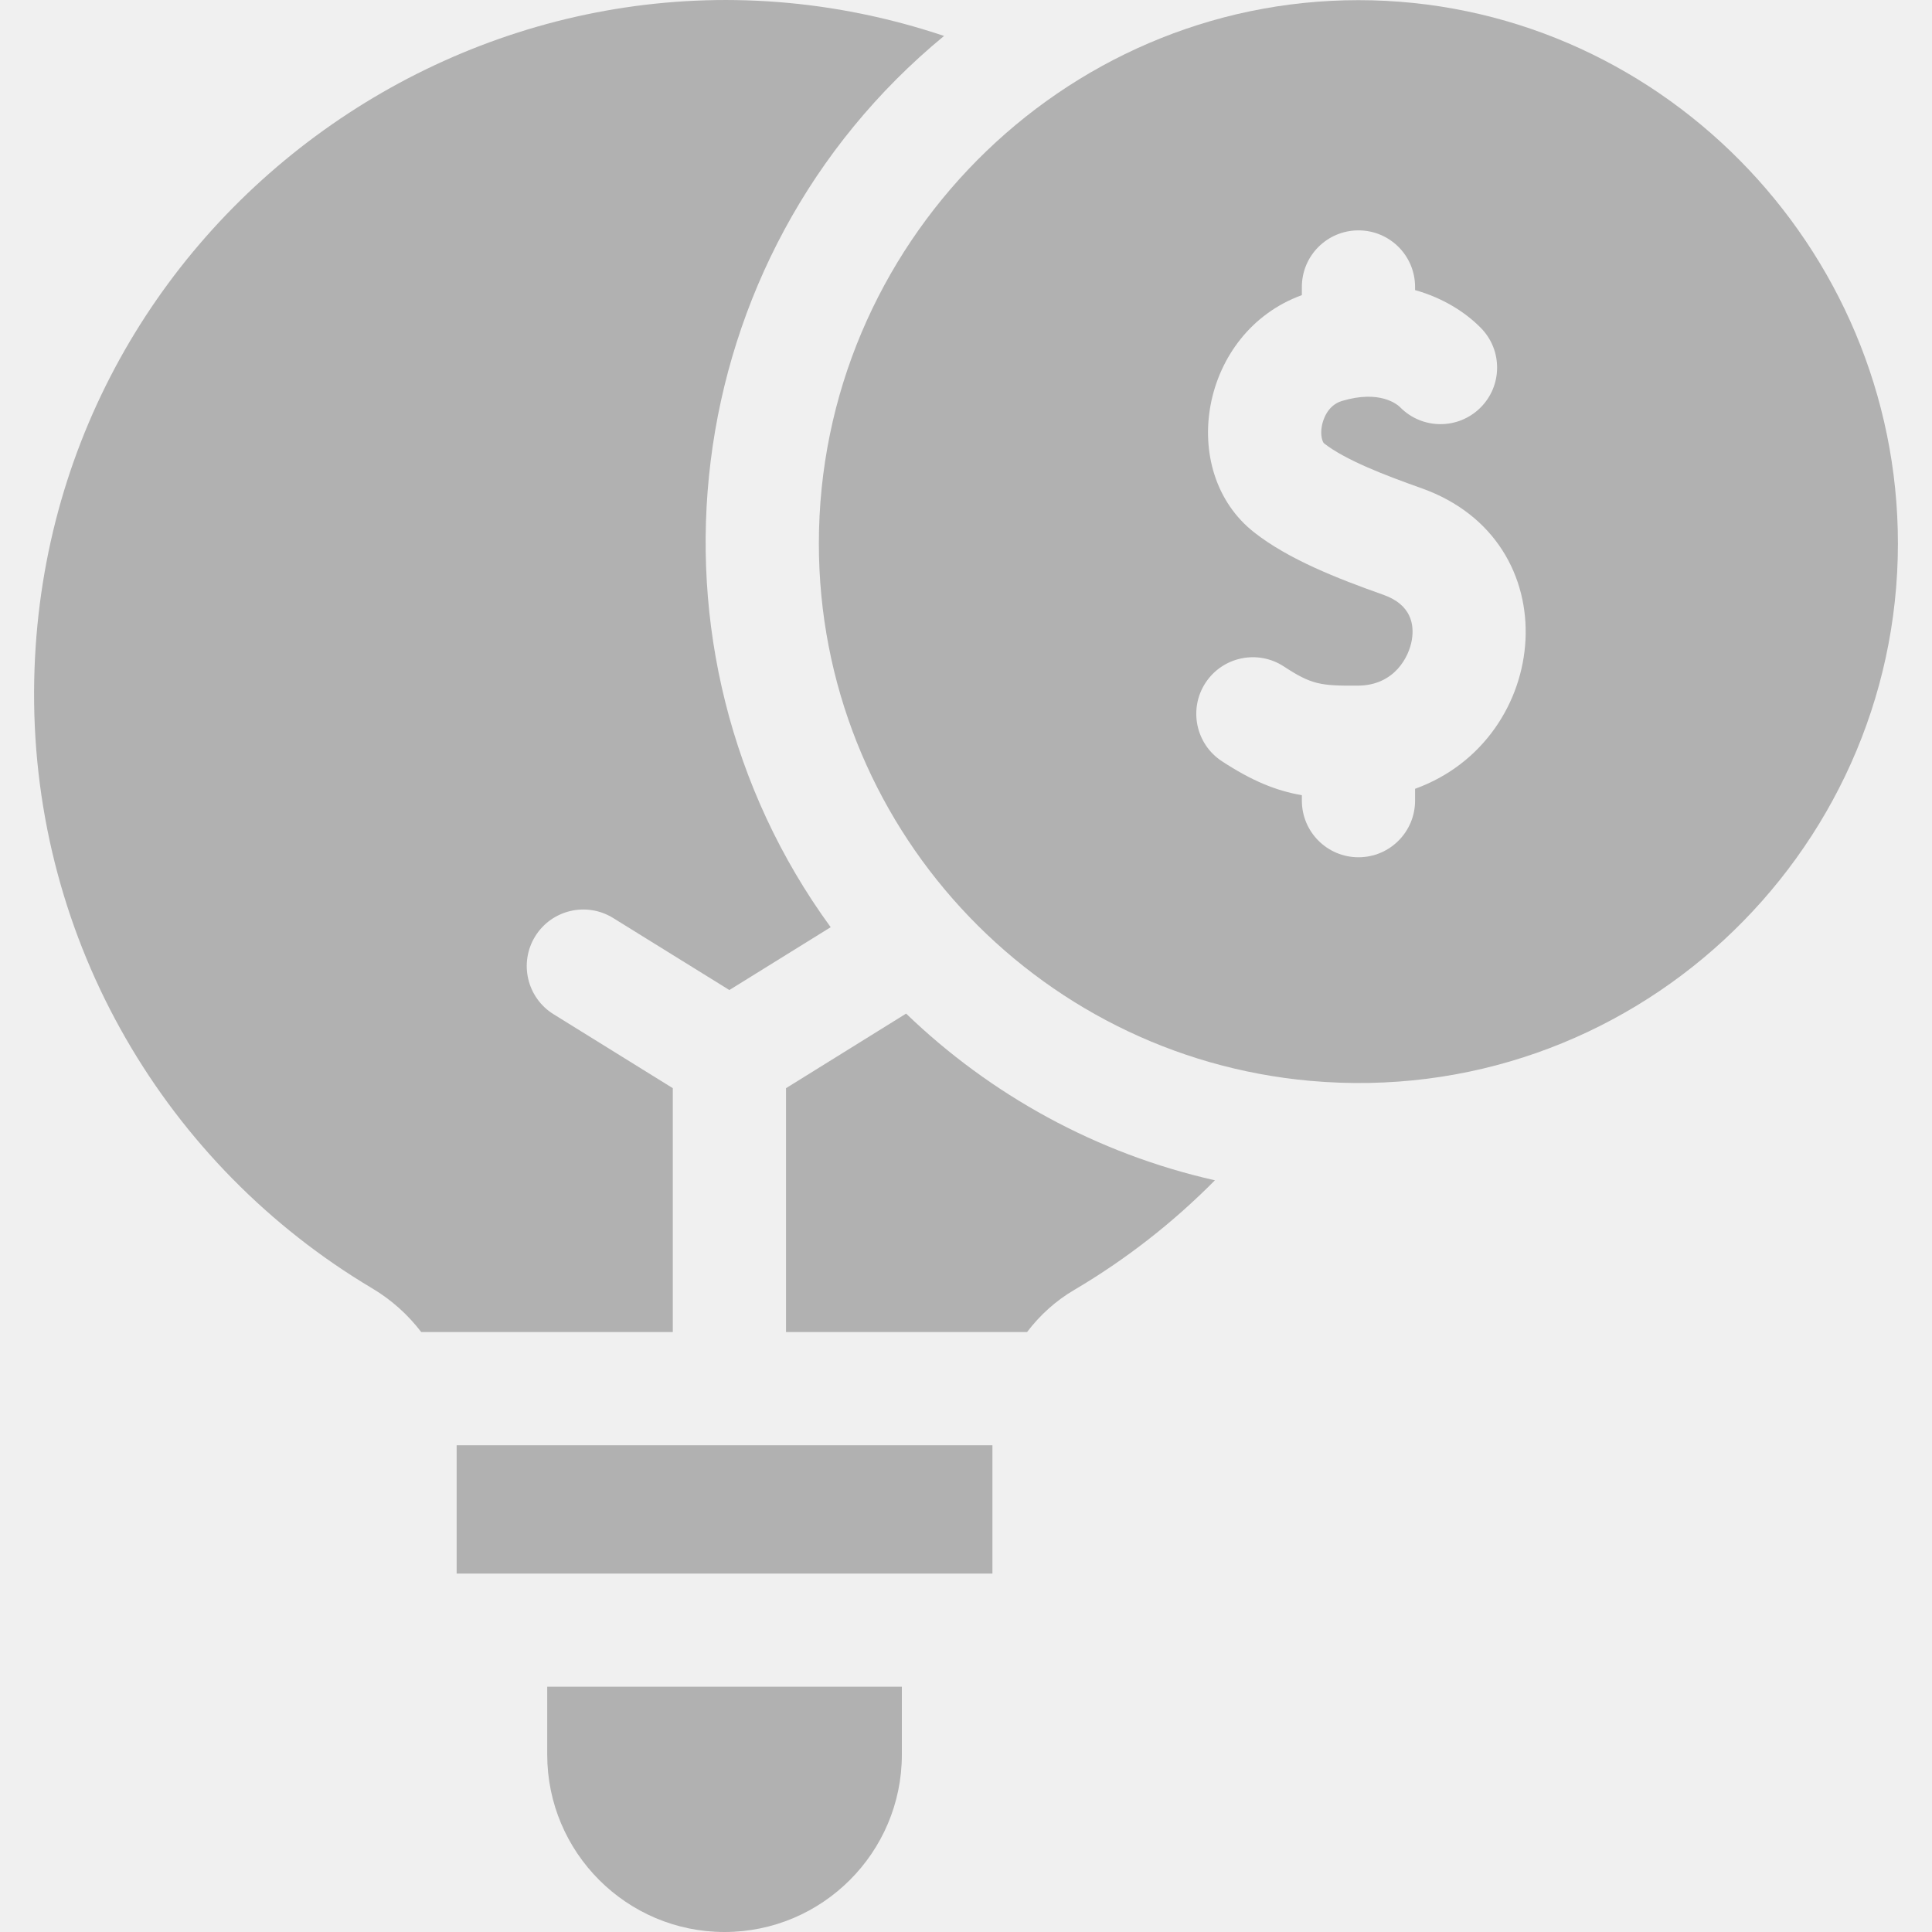
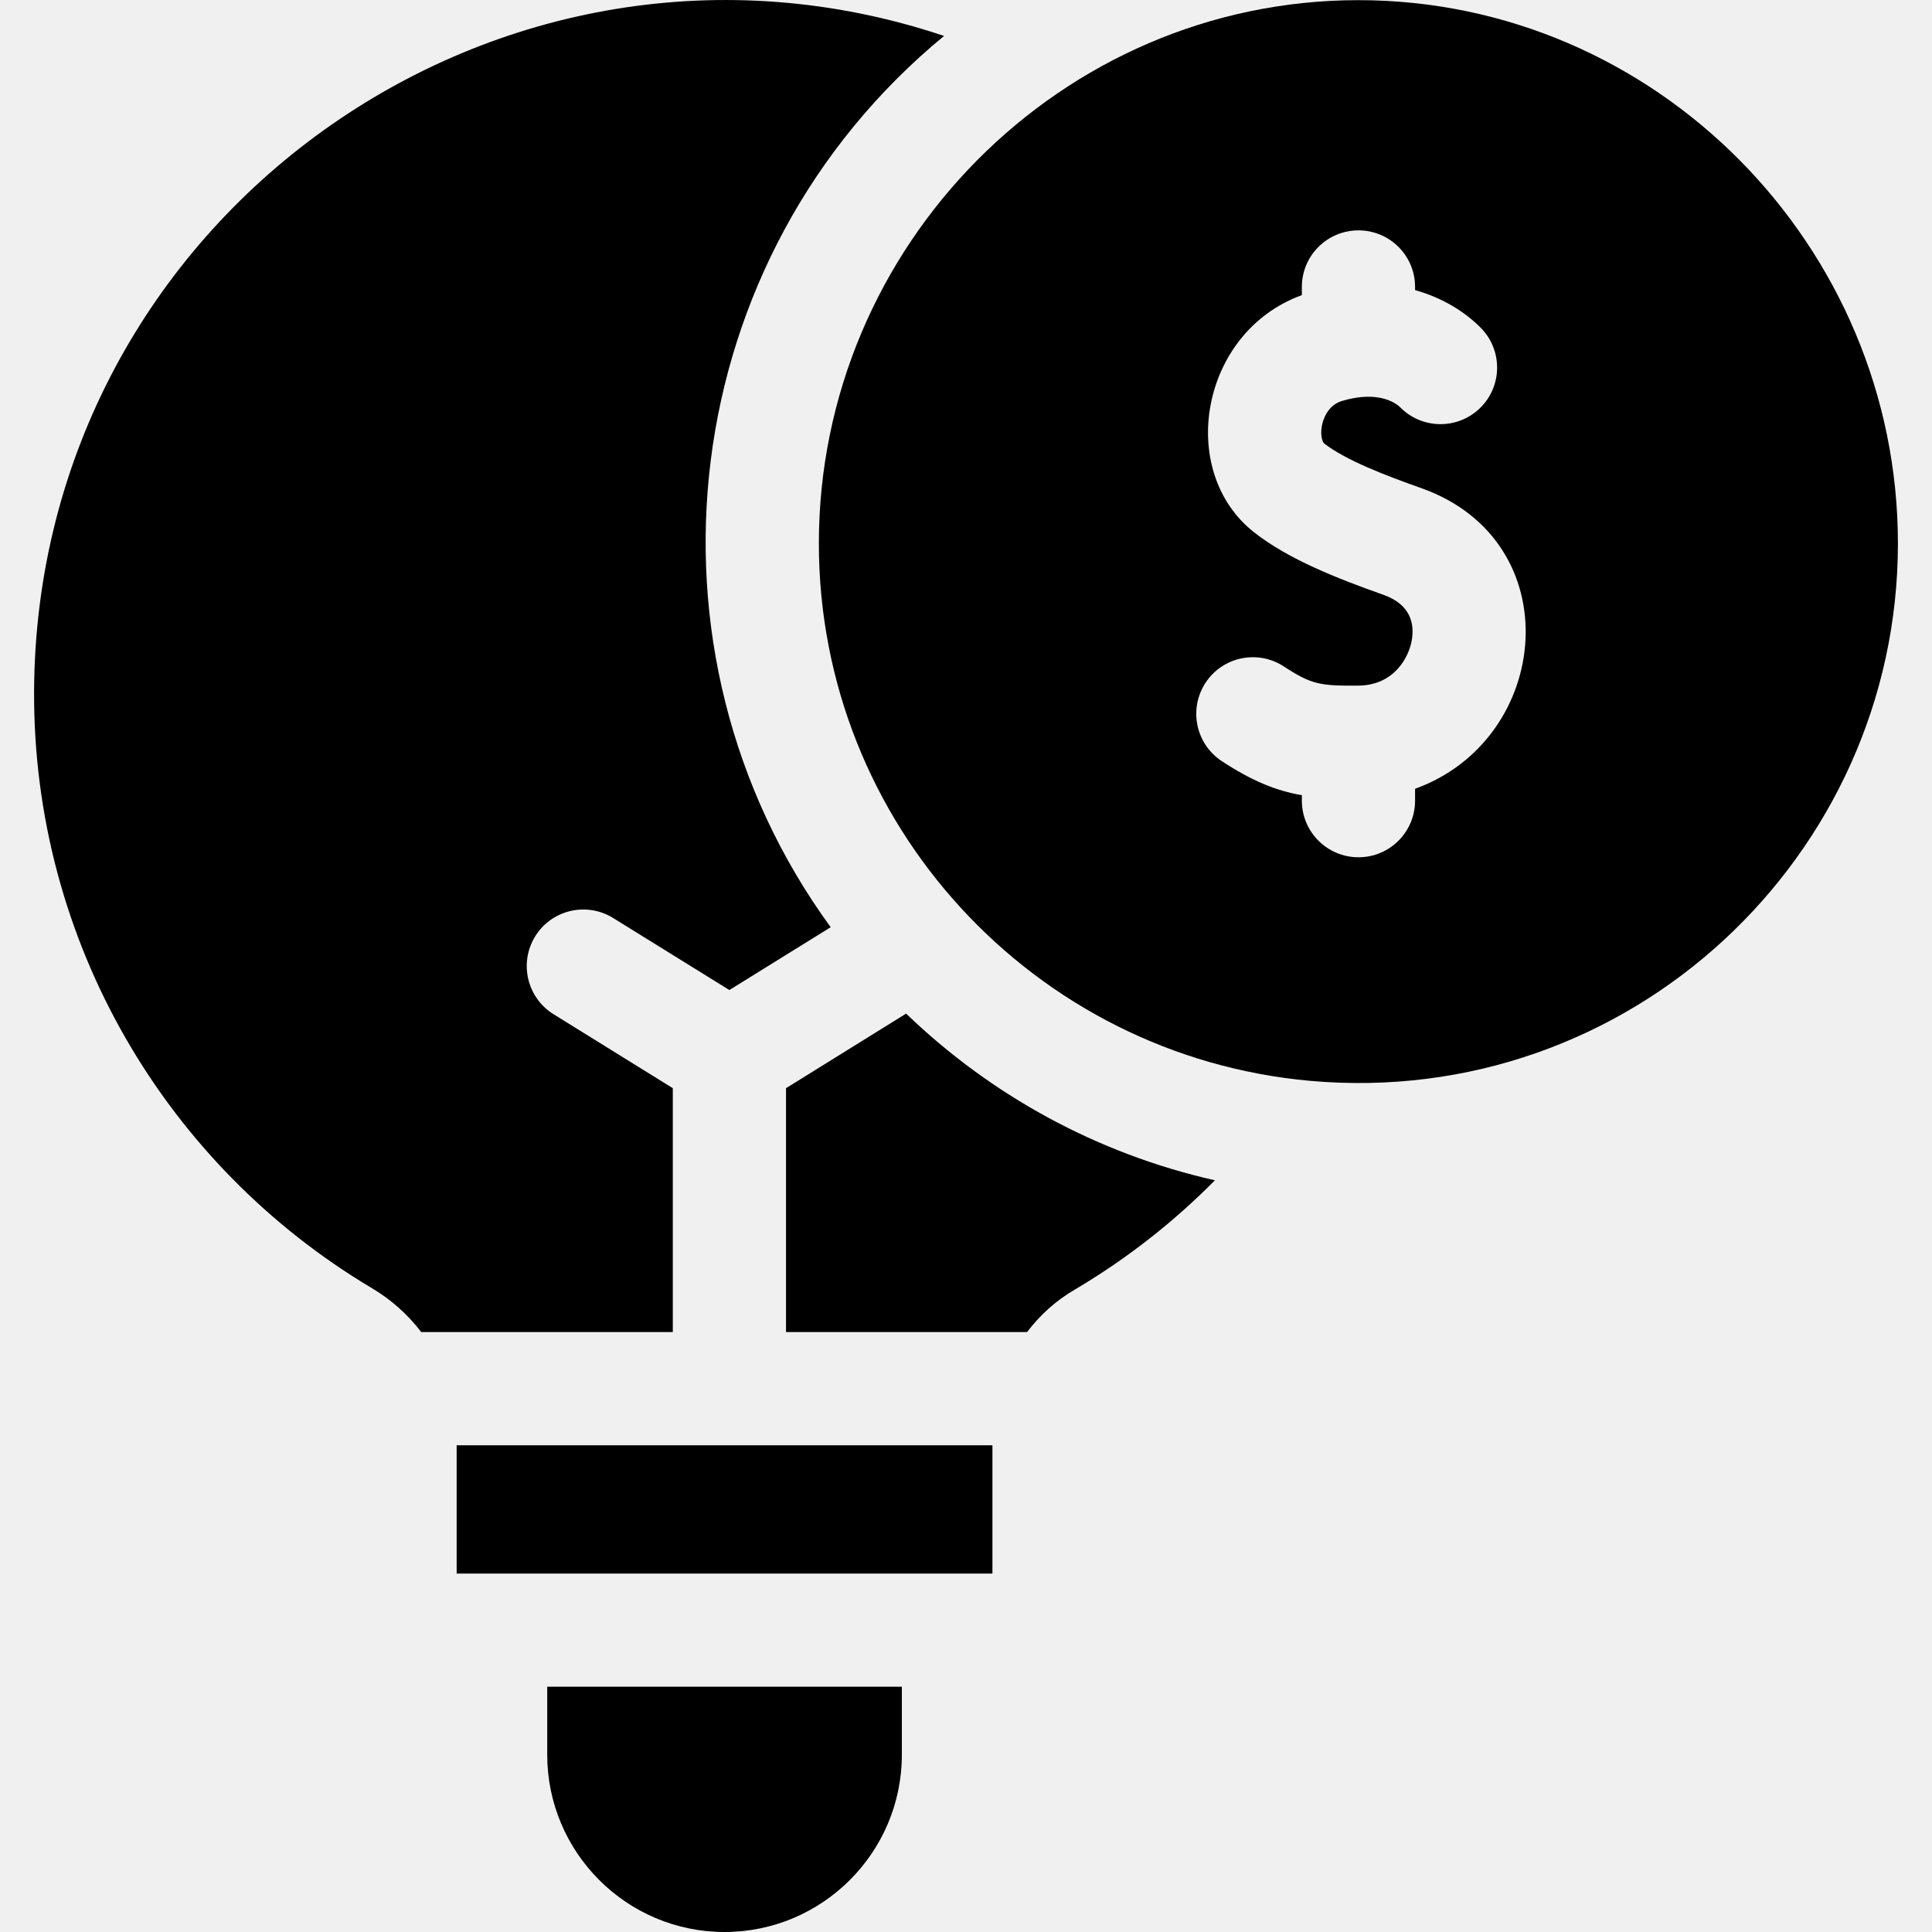
<svg xmlns="http://www.w3.org/2000/svg" width="25" height="25" viewBox="0 0 25 25" fill="none">
  <g clip-path="url(#clip0_2001_2976)">
-     <path d="M4.811 16.668C5.063 16.817 5.279 17.012 5.451 17.237H8.706V14.081L7.163 13.124C6.819 12.911 6.713 12.459 6.926 12.115C7.139 11.772 7.59 11.666 7.934 11.879L9.438 12.811L10.749 11.998C8.134 8.413 8.735 3.332 12.216 0.465C6.482 -1.456 0.468 2.813 0.441 8.946C0.427 12.198 2.158 15.088 4.811 16.668Z" fill="#B1B1B1" />
-     <path d="M5.909 18.702H12.842V20.362H5.909V18.702Z" fill="#B1B1B1" />
-     <path d="M10.171 14.081V17.237H13.29C13.456 17.018 13.662 16.831 13.903 16.69C14.568 16.298 15.18 15.82 15.721 15.273C14.191 14.928 12.817 14.168 11.725 13.116C11.683 13.143 11.383 13.329 10.171 14.081Z" fill="#B1B1B1" />
-     <path d="M17.578 0.002C13.737 0.002 10.596 3.176 10.596 7.033C10.596 10.661 13.381 13.665 16.952 13.986C21.085 14.355 24.559 11.079 24.559 7.033C24.559 3.183 21.427 0.002 17.578 0.002ZM18.311 10.207V10.36C18.311 10.765 17.983 11.093 17.579 11.093C17.174 11.093 16.846 10.765 16.846 10.36V10.29C16.509 10.231 16.201 10.105 15.811 9.85C15.473 9.628 15.378 9.175 15.599 8.836C15.821 8.497 16.275 8.403 16.613 8.624C16.97 8.858 17.086 8.876 17.574 8.872C18.045 8.869 18.233 8.499 18.269 8.281C18.302 8.086 18.265 7.826 17.902 7.697C17.294 7.482 16.671 7.236 16.229 6.889C15.223 6.1 15.527 4.298 16.846 3.819V3.713C16.846 3.308 17.174 2.981 17.579 2.981C17.983 2.981 18.311 3.308 18.311 3.713V3.754C18.672 3.855 18.962 4.04 19.162 4.243C19.446 4.531 19.442 4.995 19.154 5.278C18.865 5.562 18.402 5.558 18.118 5.27C18.078 5.23 17.852 5.042 17.363 5.189C17.169 5.248 17.116 5.45 17.105 5.511C17.081 5.637 17.115 5.722 17.133 5.737C17.409 5.953 17.924 6.151 18.39 6.316C20.321 6.999 20.085 9.566 18.311 10.207Z" fill="#B1B1B1" />
-     <path d="M7.081 22.705C7.081 23.971 8.11 25 9.375 25C10.641 25 11.67 23.971 11.67 22.705V21.826H7.081V22.705Z" fill="#B1B1B1" />
+     <path d="M4.811 16.668C5.063 16.817 5.279 17.012 5.451 17.237H8.706V14.081L7.163 13.124C6.819 12.911 6.713 12.459 6.926 12.115C7.139 11.772 7.59 11.666 7.934 11.879L9.438 12.811L10.749 11.998C8.134 8.413 8.735 3.332 12.216 0.465C6.482 -1.456 0.468 2.813 0.441 8.946C0.427 12.198 2.158 15.088 4.811 16.668Z" fill="currentColor" />
+     <path d="M5.909 18.702H12.842V20.362H5.909V18.702Z" fill="currentColor" />
+     <path d="M10.171 14.081V17.237H13.29C13.456 17.018 13.662 16.831 13.903 16.69C14.568 16.298 15.18 15.82 15.721 15.273C14.191 14.928 12.817 14.168 11.725 13.116C11.683 13.143 11.383 13.329 10.171 14.081Z" fill="currentColor" />
+     <path d="M17.578 0.002C13.737 0.002 10.596 3.176 10.596 7.033C10.596 10.661 13.381 13.665 16.952 13.986C21.085 14.355 24.559 11.079 24.559 7.033C24.559 3.183 21.427 0.002 17.578 0.002ZM18.311 10.207V10.36C18.311 10.765 17.983 11.093 17.579 11.093C17.174 11.093 16.846 10.765 16.846 10.36V10.29C16.509 10.231 16.201 10.105 15.811 9.85C15.473 9.628 15.378 9.175 15.599 8.836C15.821 8.497 16.275 8.403 16.613 8.624C16.97 8.858 17.086 8.876 17.574 8.872C18.045 8.869 18.233 8.499 18.269 8.281C18.302 8.086 18.265 7.826 17.902 7.697C17.294 7.482 16.671 7.236 16.229 6.889C15.223 6.1 15.527 4.298 16.846 3.819V3.713C16.846 3.308 17.174 2.981 17.579 2.981C17.983 2.981 18.311 3.308 18.311 3.713V3.754C18.672 3.855 18.962 4.04 19.162 4.243C19.446 4.531 19.442 4.995 19.154 5.278C18.865 5.562 18.402 5.558 18.118 5.27C18.078 5.23 17.852 5.042 17.363 5.189C17.169 5.248 17.116 5.45 17.105 5.511C17.081 5.637 17.115 5.722 17.133 5.737C17.409 5.953 17.924 6.151 18.39 6.316C20.321 6.999 20.085 9.566 18.311 10.207Z" fill="currentColor" />
+     <path d="M7.081 22.705C7.081 23.971 8.11 25 9.375 25C10.641 25 11.67 23.971 11.67 22.705V21.826H7.081V22.705Z" fill="currentColor" />
  </g>
  <defs>
    <clipPath id="clip0_2001_2976">
      <rect width="25" height="25" fill="white" />
    </clipPath>
  </defs>
</svg>
